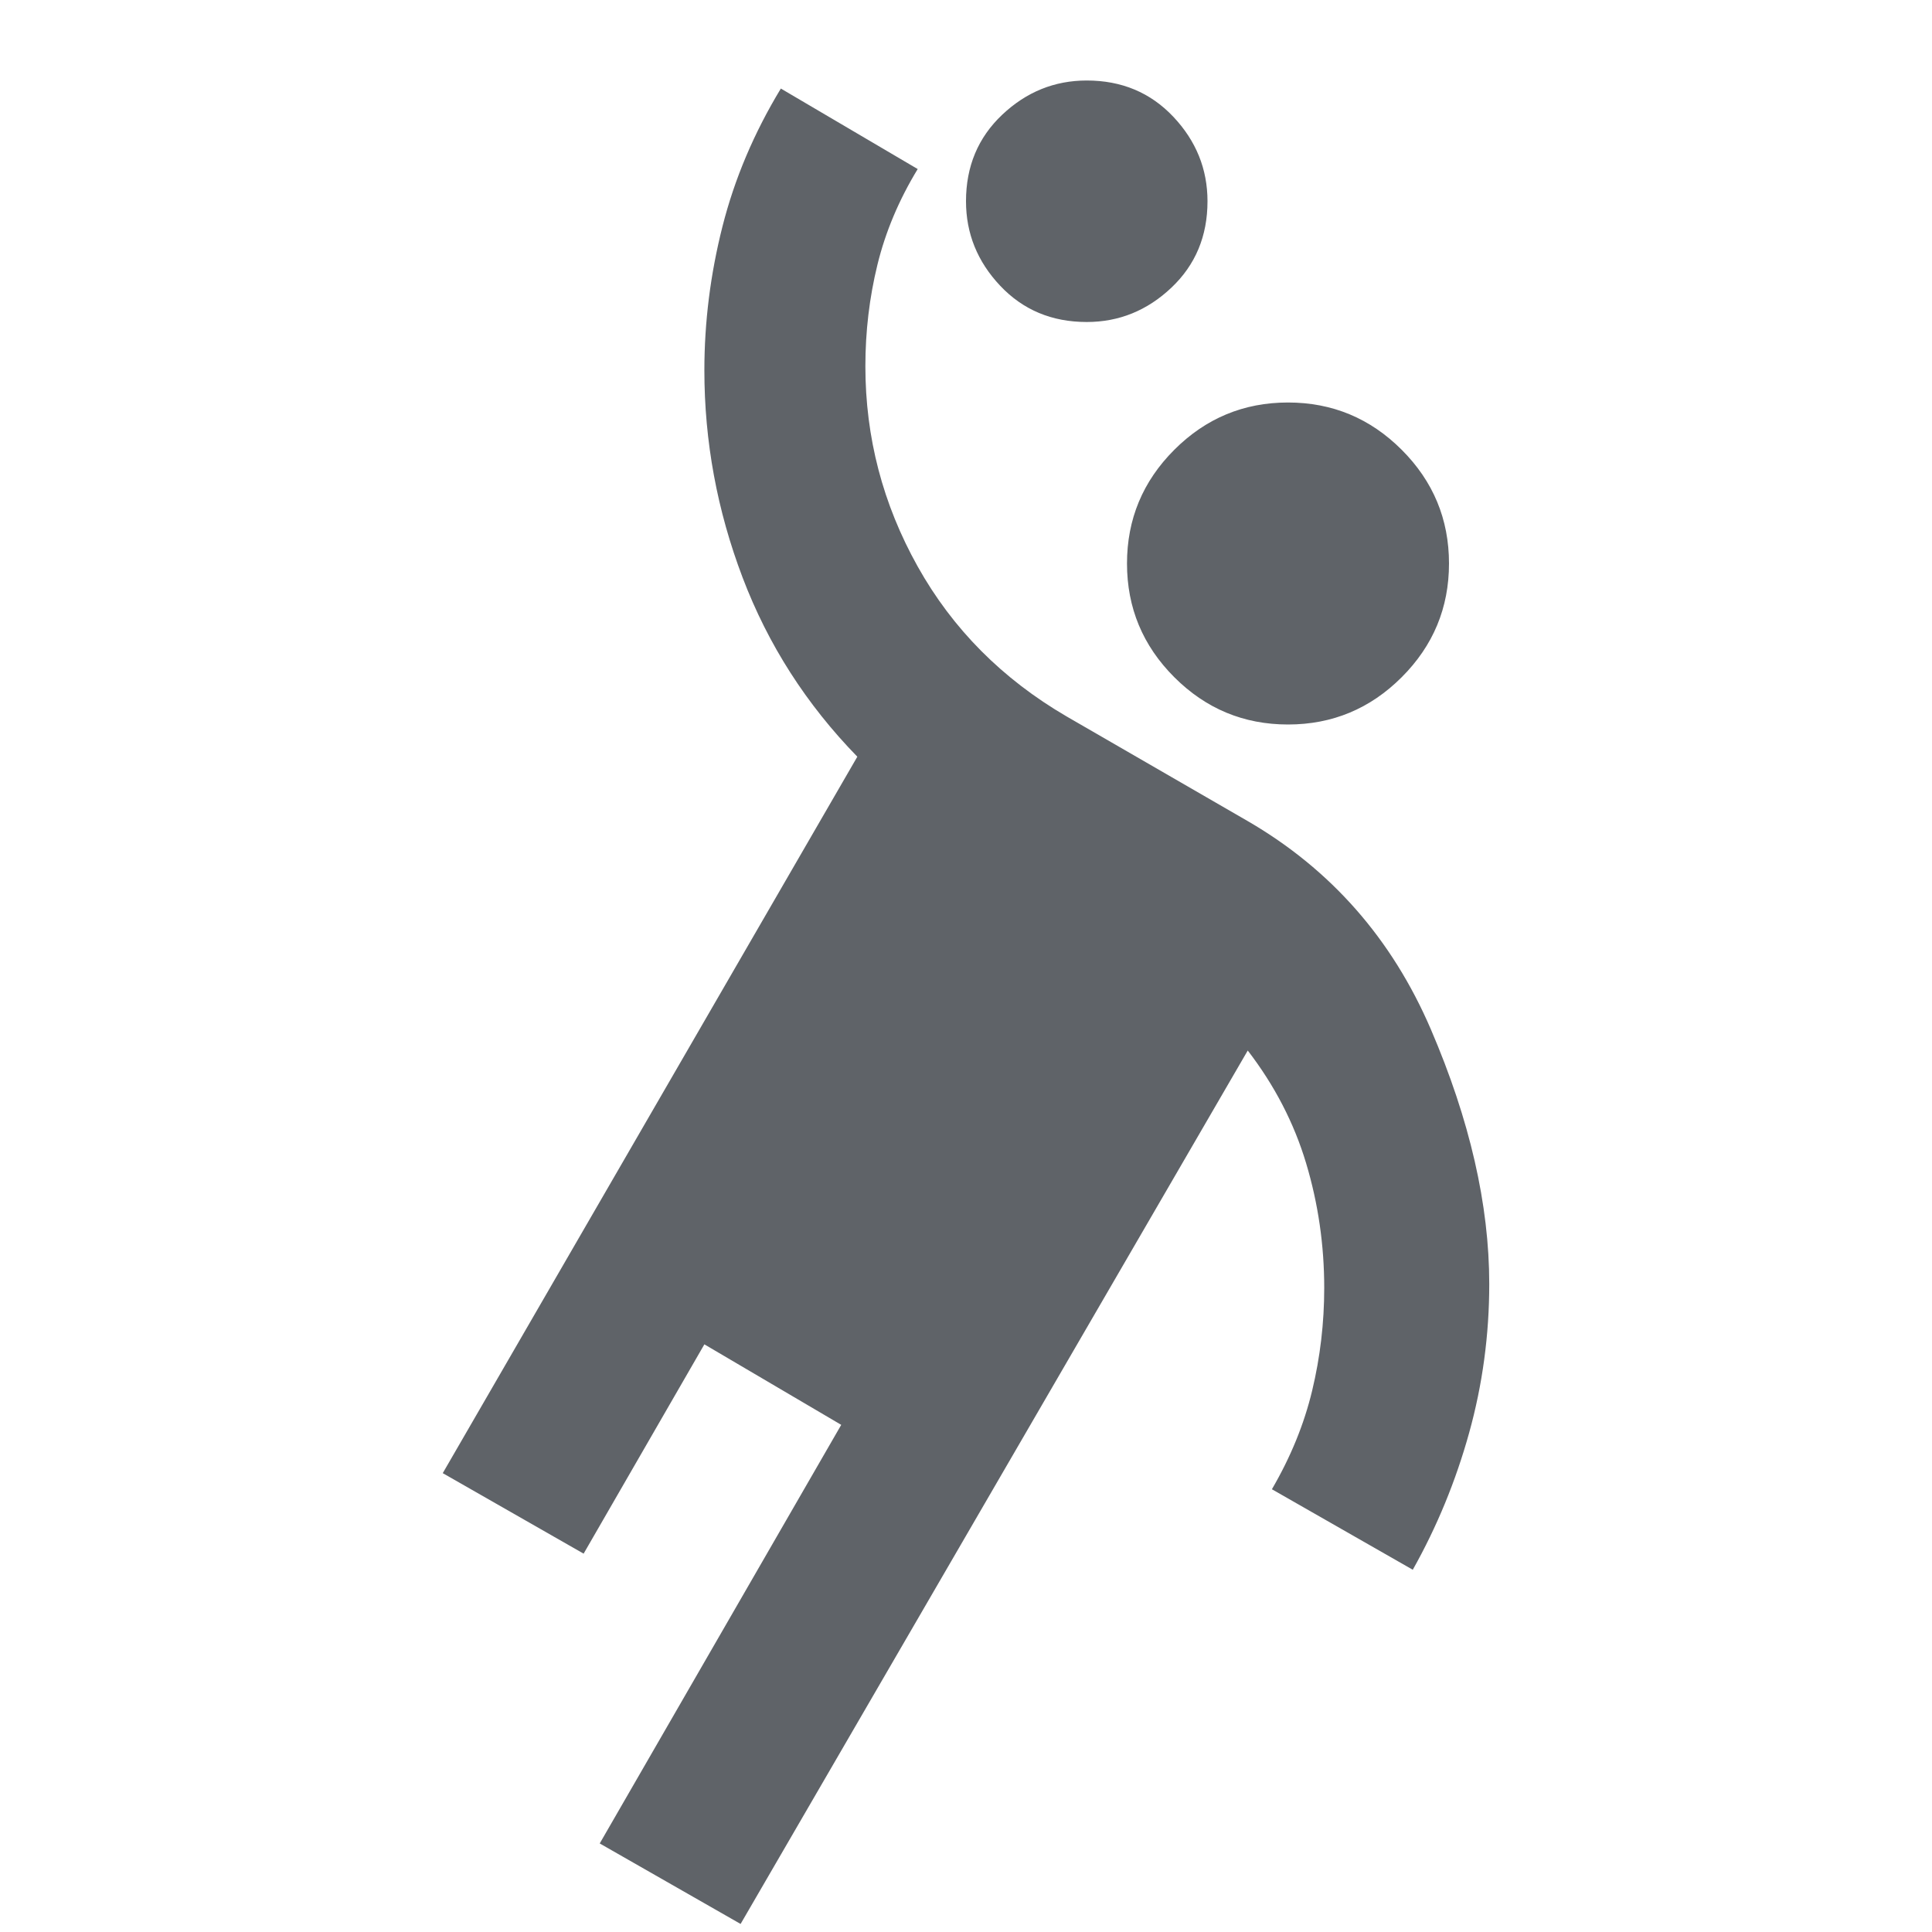
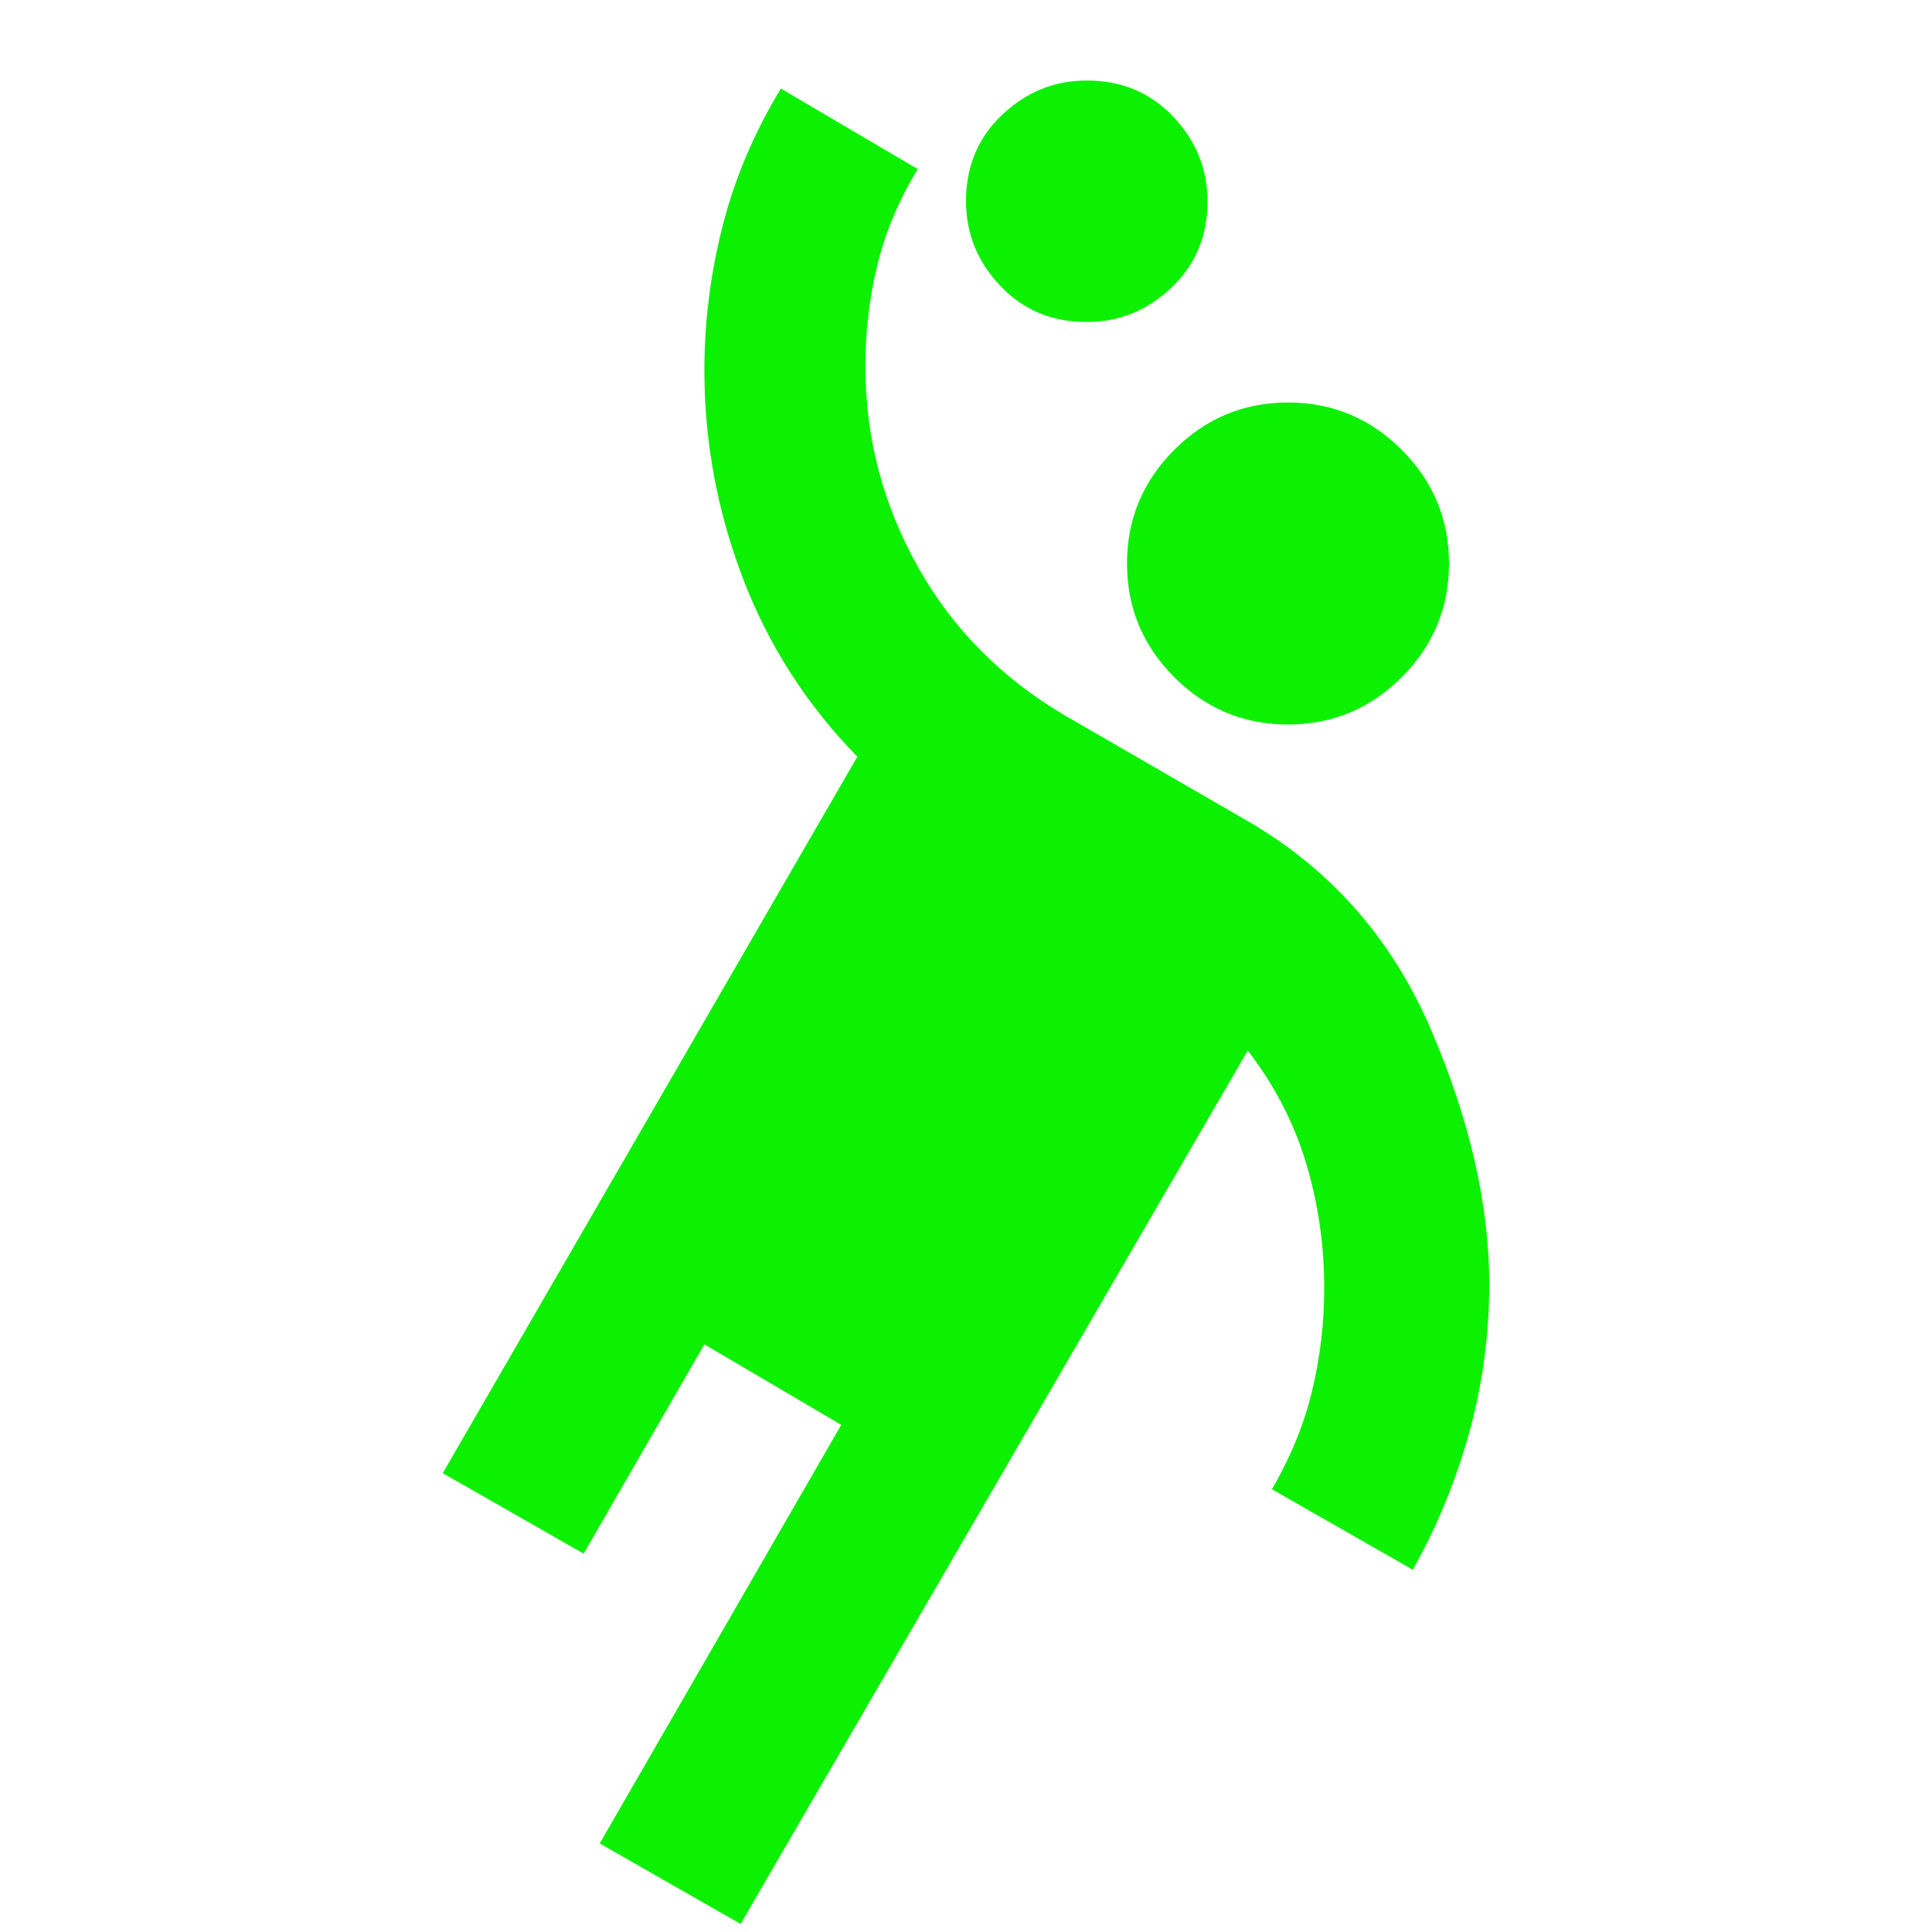
- <svg xmlns="http://www.w3.org/2000/svg" height="24px" viewBox="0 -960 960 960" width="24px" fill="#5f6368">
+ <svg xmlns="http://www.w3.org/2000/svg" height="24px" viewBox="0 -960 960 960" width="24px" fill="#0bf101">
  <path d="m368-4-70-40 120-208-68-40-60 104-70-40 206-356q-38-39-57-89t-19-103q0-36 9-71.5t29-68.5l68 40q-14 23-20 47.5t-6 50.5q0 53 26 99.5t74 74.5l90 52q62 36 91 103.5T740-322q0 38-10 74t-28 68l-70-40q14-24 20-49t6-51q0-32-9-62t-29-56L368-4Zm272-596q-33 0-56.5-23.5T560-680q0-33 23.5-56.5T640-760q33 0 56.5 23.5T720-680q0 33-23.5 56.5T640-600ZM540-800q-26 0-43-18t-17-42q0-26 18-43t42-17q26 0 43 18t17 42q0 26-18 43t-42 17Z" />
</svg>
